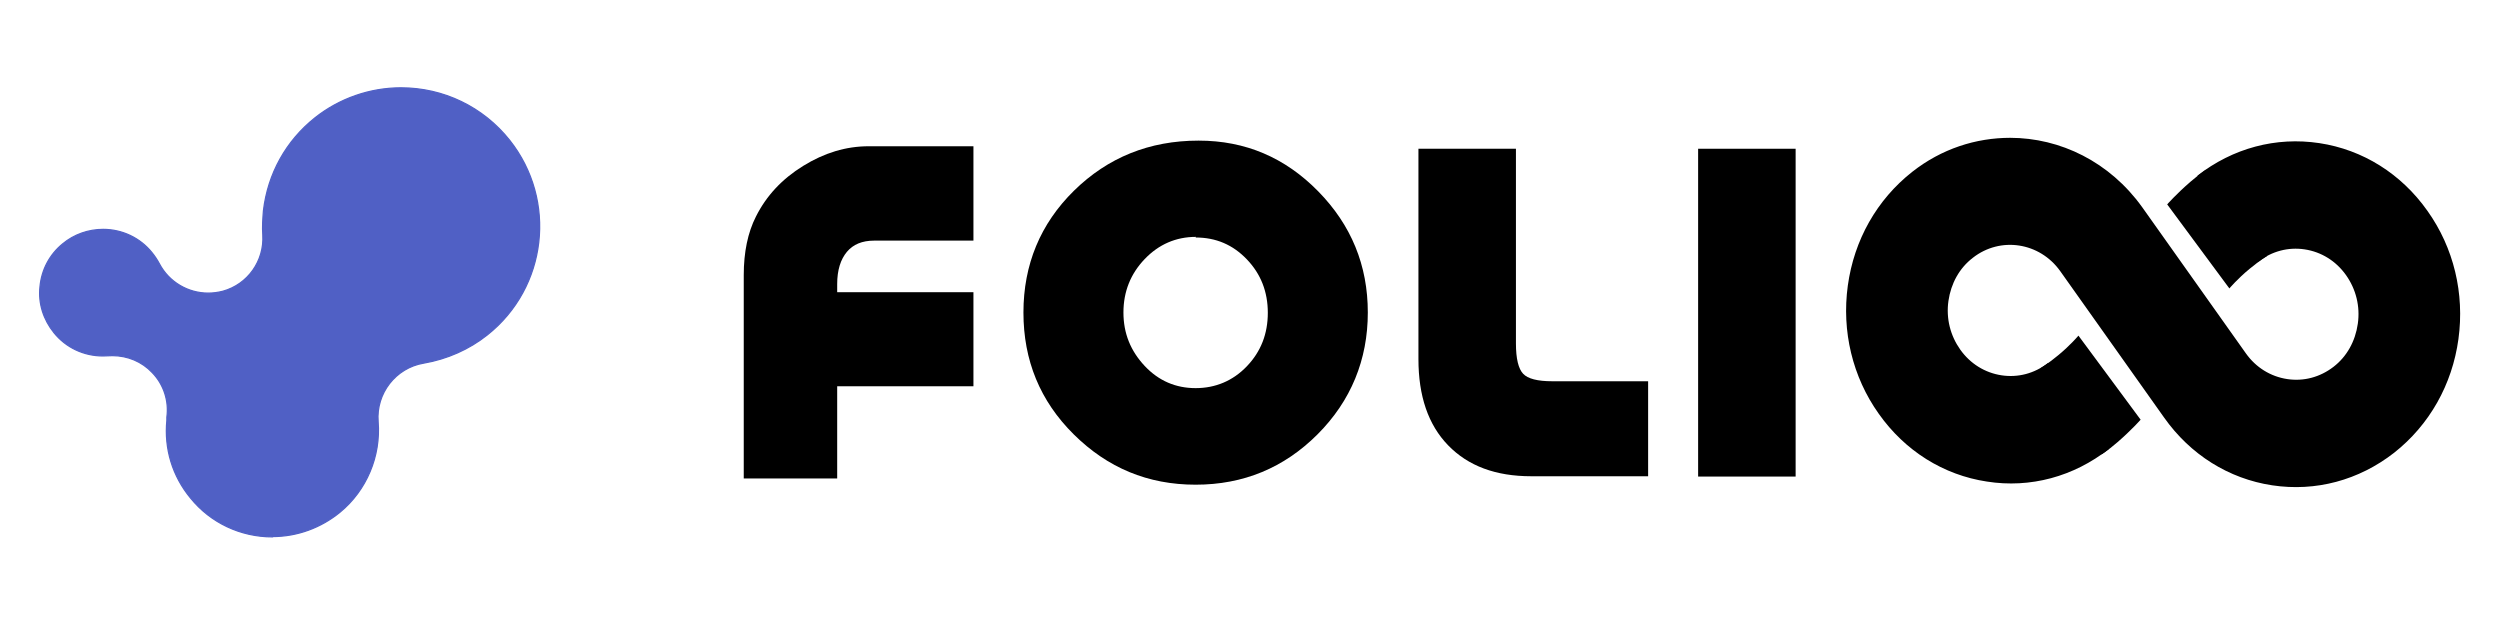
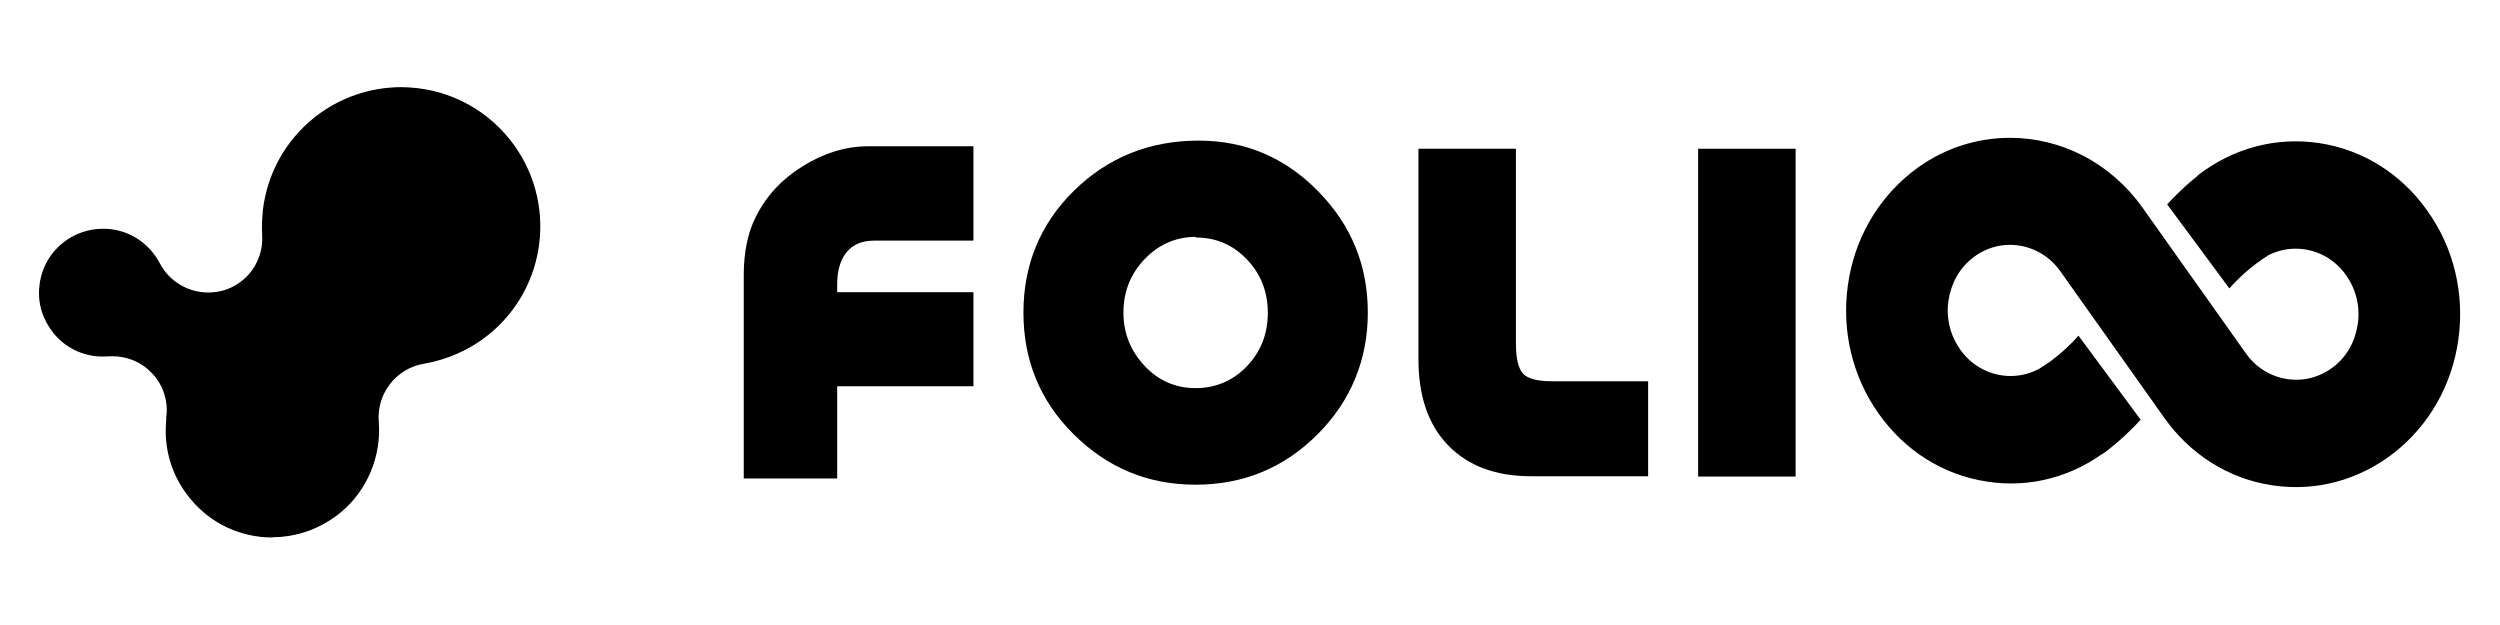
<svg xmlns="http://www.w3.org/2000/svg" id="_레이어_1" data-name="레이어 1" viewBox="0 0 80 20">
  <defs>
    <style>
      .cls-1 {
-         fill: #5060c5;
+         fill: currentColor;
      }

      .cls-2 {
        fill: none;
-         stroke: #5060c5;
+         stroke: currentColor;
        stroke-miterlimit: 10;
        stroke-width: .04px;
      }
    </style>
  </defs>
  <g>
    <path d="M31.15,9.35v3.01h-4.36v2.95h-2.99v-6.51c0-.73.13-1.36.39-1.87.33-.66.83-1.2,1.51-1.62s1.37-.63,2.1-.63h3.35v3.02c-.07,0-3.15,0-3.18,0-.38,0-.67.12-.87.36s-.31.58-.31,1.03v.26h4.36Z" />
    <path d="M38.36,4.5c1.49,0,2.76.54,3.82,1.62s1.59,2.37,1.59,3.88-.54,2.83-1.61,3.9-2.37,1.61-3.9,1.61-2.82-.54-3.9-1.61-1.61-2.37-1.61-3.9.54-2.84,1.62-3.9,2.41-1.6,3.98-1.6ZM38.27,7.58c-.64,0-1.19.24-1.64.71s-.68,1.04-.68,1.71.23,1.23.68,1.71,1,.71,1.63.71,1.19-.23,1.64-.7.67-1.04.67-1.71-.22-1.24-.67-1.71-.99-.7-1.64-.7Z" />
    <path d="M45.39,4.76h3.12v6.23c0,.49.08.81.23.97s.46.24.93.24h3.07v3.04h-3.74c-1.14,0-2.02-.33-2.66-.99s-.95-1.58-.95-2.76v-6.73Z" />
    <path d="M57.46,4.76v10.49h-3.12V4.76h3.12Z" />
    <g>
      <path d="M67.25,14.54s.16-.09.51-.39c.45-.39.74-.72.74-.72l-1.99-2.69s-.26.31-.65.63c-.34.28-.56.41-.56.41l1.95,2.76Z" />
      <path d="M70.6,5.43s-.16.09-.51.39c-.45.39-.74.72-.74.72l1.99,2.69s.26-.31.65-.63c.34-.28.56-.41.56-.41l-1.95-2.76Z" />
      <path d="M64.32,4.41c1.61,0,3.19.77,4.23,2.22l3.32,4.68c.32.45.79.74,1.32.82.53.08,1.05-.06,1.48-.39s.7-.82.78-1.38c.08-.56-.06-1.11-.38-1.56-.32-.45-.79-.74-1.32-.82-.53-.08-1.05.06-1.48.39l-1.95-2.75c1.13-.88,2.51-1.25,3.9-1.04,1.39.21,2.62.98,3.46,2.17.84,1.18,1.19,2.64.99,4.1-.2,1.46-.93,2.75-2.06,3.64-1.13.88-2.51,1.25-3.9,1.04-1.39-.21-2.62-.98-3.46-2.17l-3.32-4.68c-.66-.93-1.92-1.12-2.8-.43-.43.33-.7.82-.78,1.38-.08.56.06,1.11.38,1.56.32.45.79.74,1.32.82.53.08,1.05-.06,1.48-.39l1.95,2.75c-1.12.88-2.51,1.26-3.9,1.04-1.39-.21-2.62-.98-3.46-2.17-.84-1.18-1.19-2.64-.99-4.1.2-1.46.93-2.75,2.06-3.64.94-.74,2.04-1.09,3.14-1.09Z" />
    </g>
  </g>
  <g>
    <path class="cls-1" d="M8.72,17.18c-1.02,0-1.98-.45-2.62-1.24-.58-.7-.85-1.58-.76-2.49v-.1c.07-.52-.1-1.05-.47-1.43-.33-.35-.79-.54-1.27-.54-.05,0-.25.01-.31.01-.61,0-1.18-.27-1.56-.74-.34-.42-.51-.94-.45-1.48.05-.54.31-1.03.73-1.37.36-.3.82-.46,1.29-.46.61,0,1.18.27,1.56.74.09.11.17.23.24.36.31.59.92.94,1.56.94.16,0,.31-.02.47-.06.8-.22,1.33-.97,1.28-1.8-.02-.26,0-.52.02-.78.14-1.18.72-2.23,1.65-2.97.78-.62,1.76-.96,2.75-.96,1.36,0,2.63.61,3.48,1.68,1.52,1.92,1.2,4.71-.72,6.23-.58.46-1.28.77-2.03.9-.9.15-1.53.97-1.46,1.87.09,1.11-.37,2.2-1.22,2.9-.61.5-1.37.78-2.16.78Z" />
    <path class="cls-2" d="M8.72,17.18c-1.02,0-1.98-.45-2.62-1.24-.58-.7-.85-1.58-.76-2.49v-.1c.07-.52-.1-1.05-.47-1.43-.33-.35-.79-.54-1.27-.54-.05,0-.25.01-.31.01-.61,0-1.18-.27-1.56-.74-.34-.42-.51-.94-.45-1.48.05-.54.31-1.03.73-1.37.36-.3.82-.46,1.29-.46.61,0,1.18.27,1.56.74.09.11.17.23.24.36.31.59.92.94,1.56.94.16,0,.31-.02.47-.06.8-.22,1.33-.97,1.28-1.8-.02-.26,0-.52.02-.78.14-1.18.72-2.23,1.65-2.97.78-.62,1.76-.96,2.75-.96,1.36,0,2.63.61,3.48,1.68,1.52,1.92,1.2,4.71-.72,6.23-.58.46-1.28.77-2.03.9-.9.15-1.53.97-1.46,1.87.09,1.11-.37,2.2-1.22,2.9-.61.5-1.37.78-2.16.78Z" />
  </g>
</svg>
